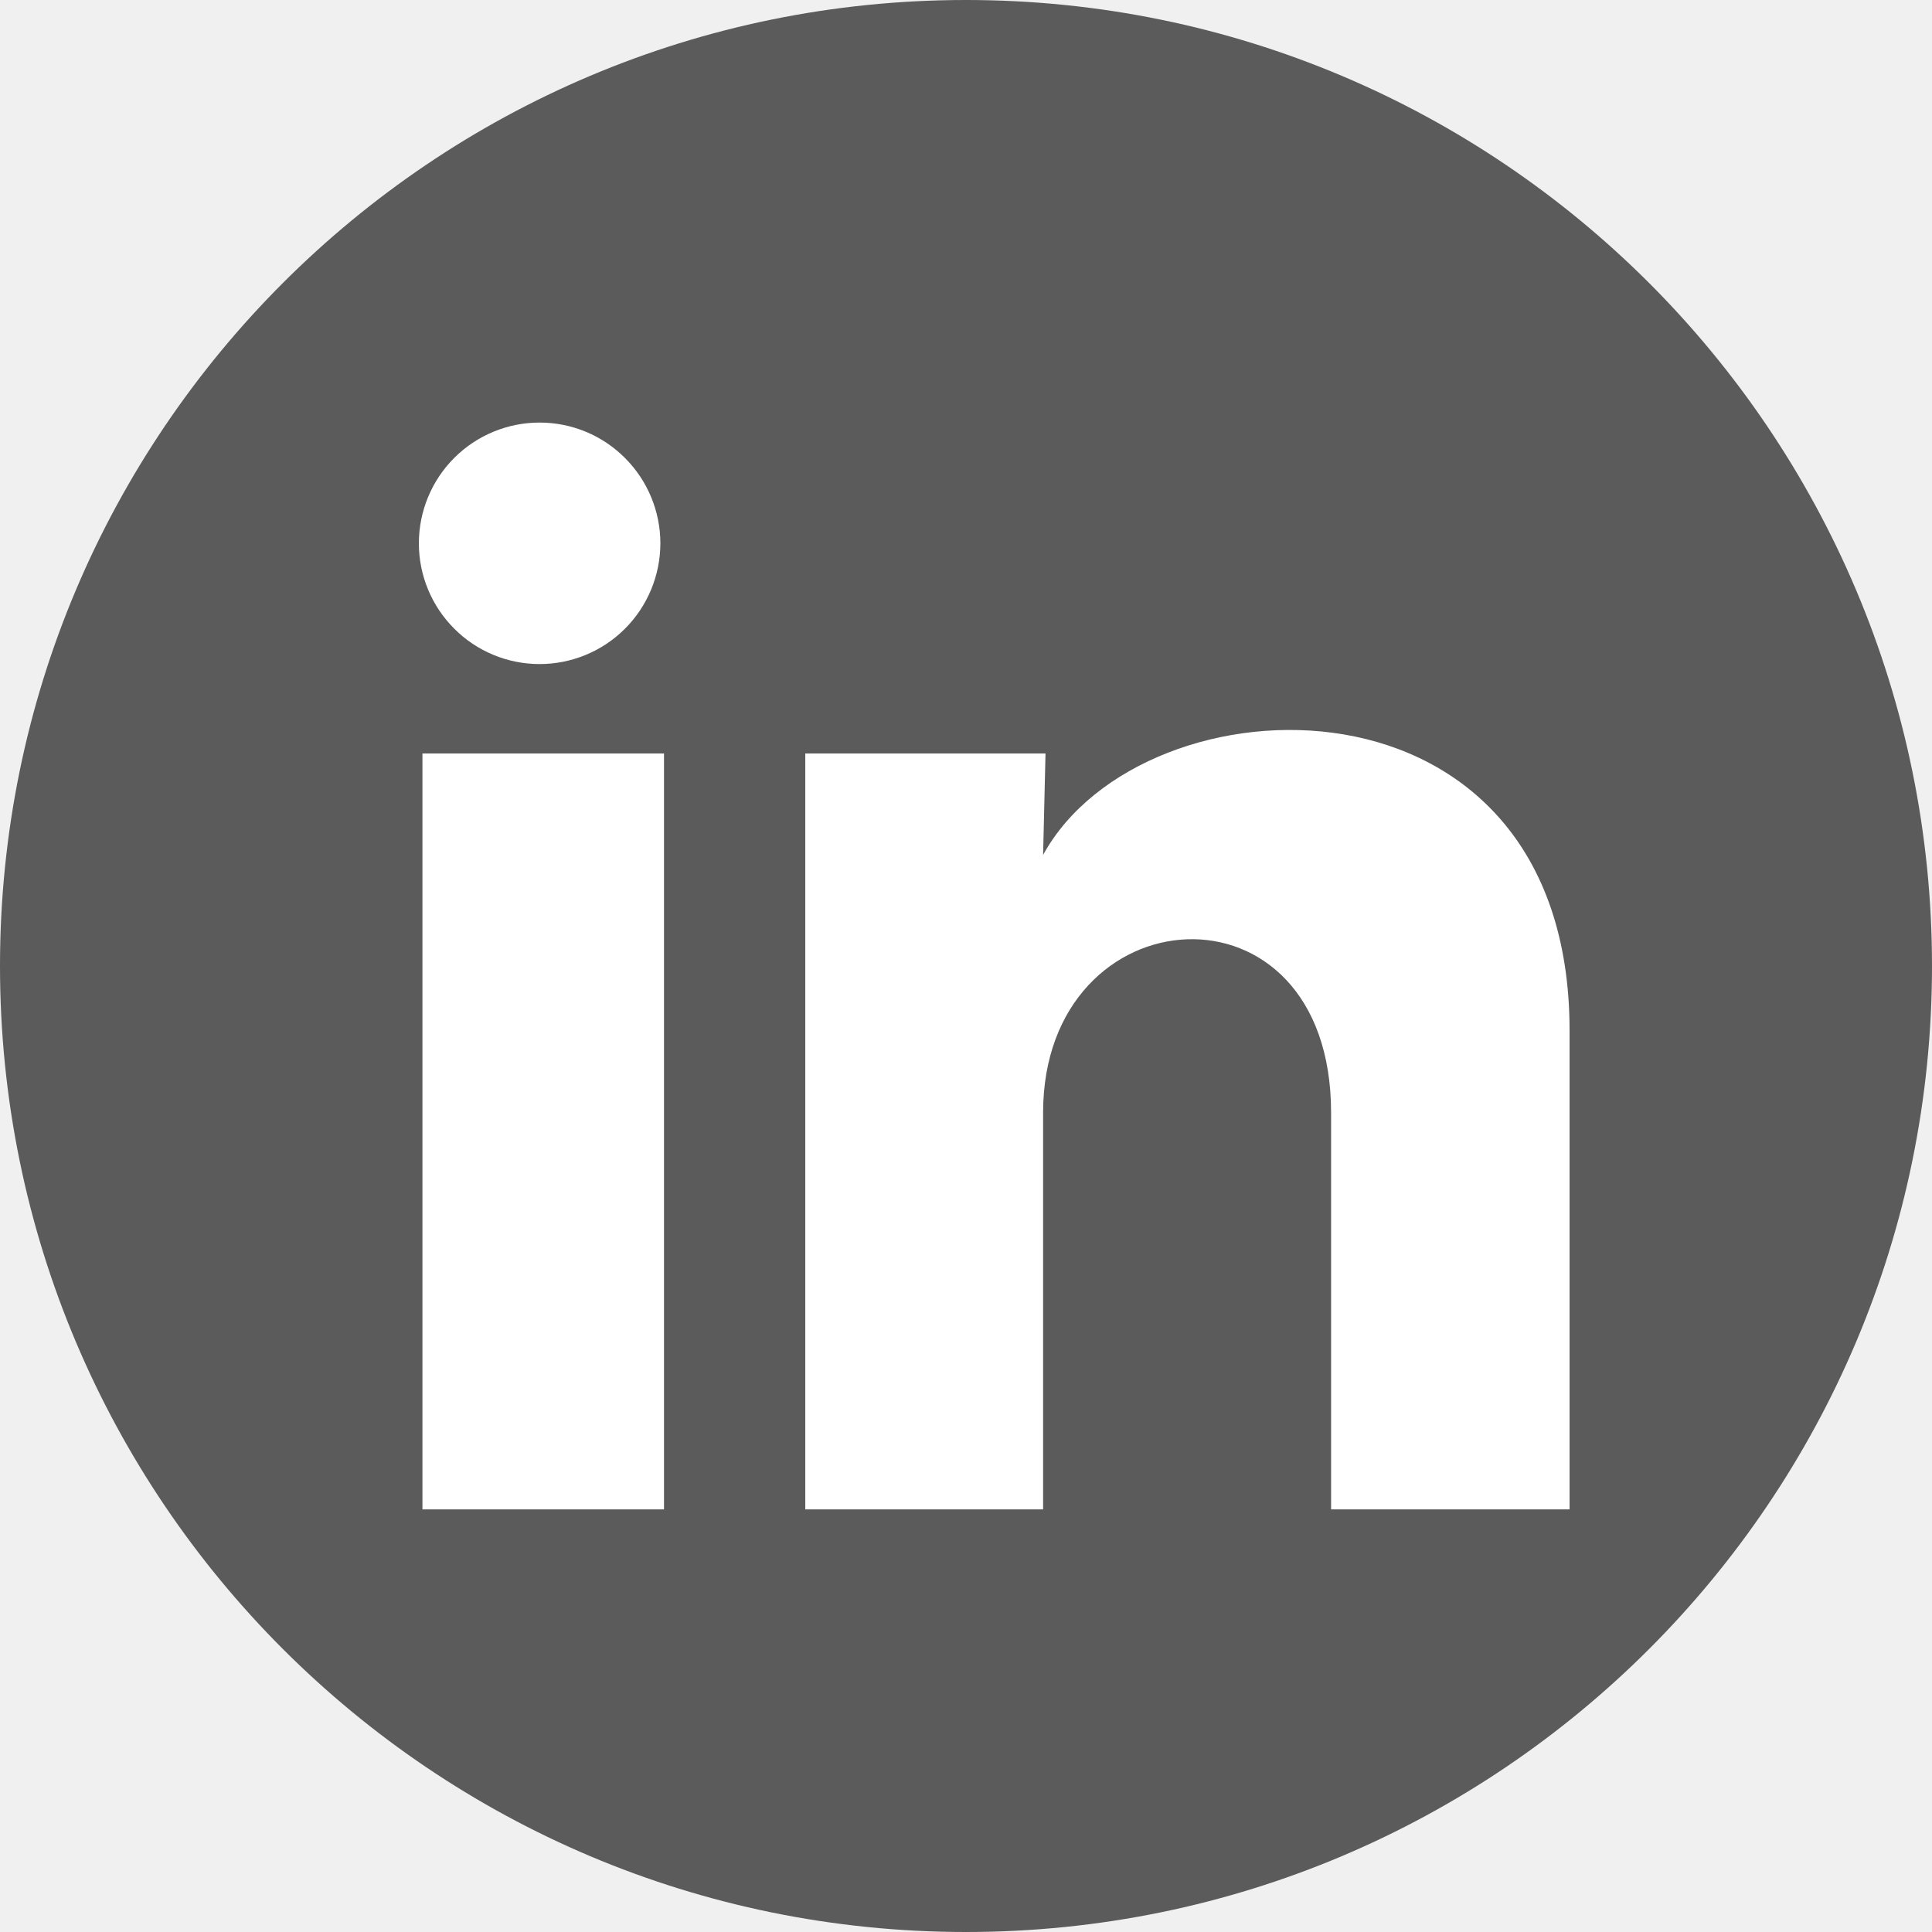
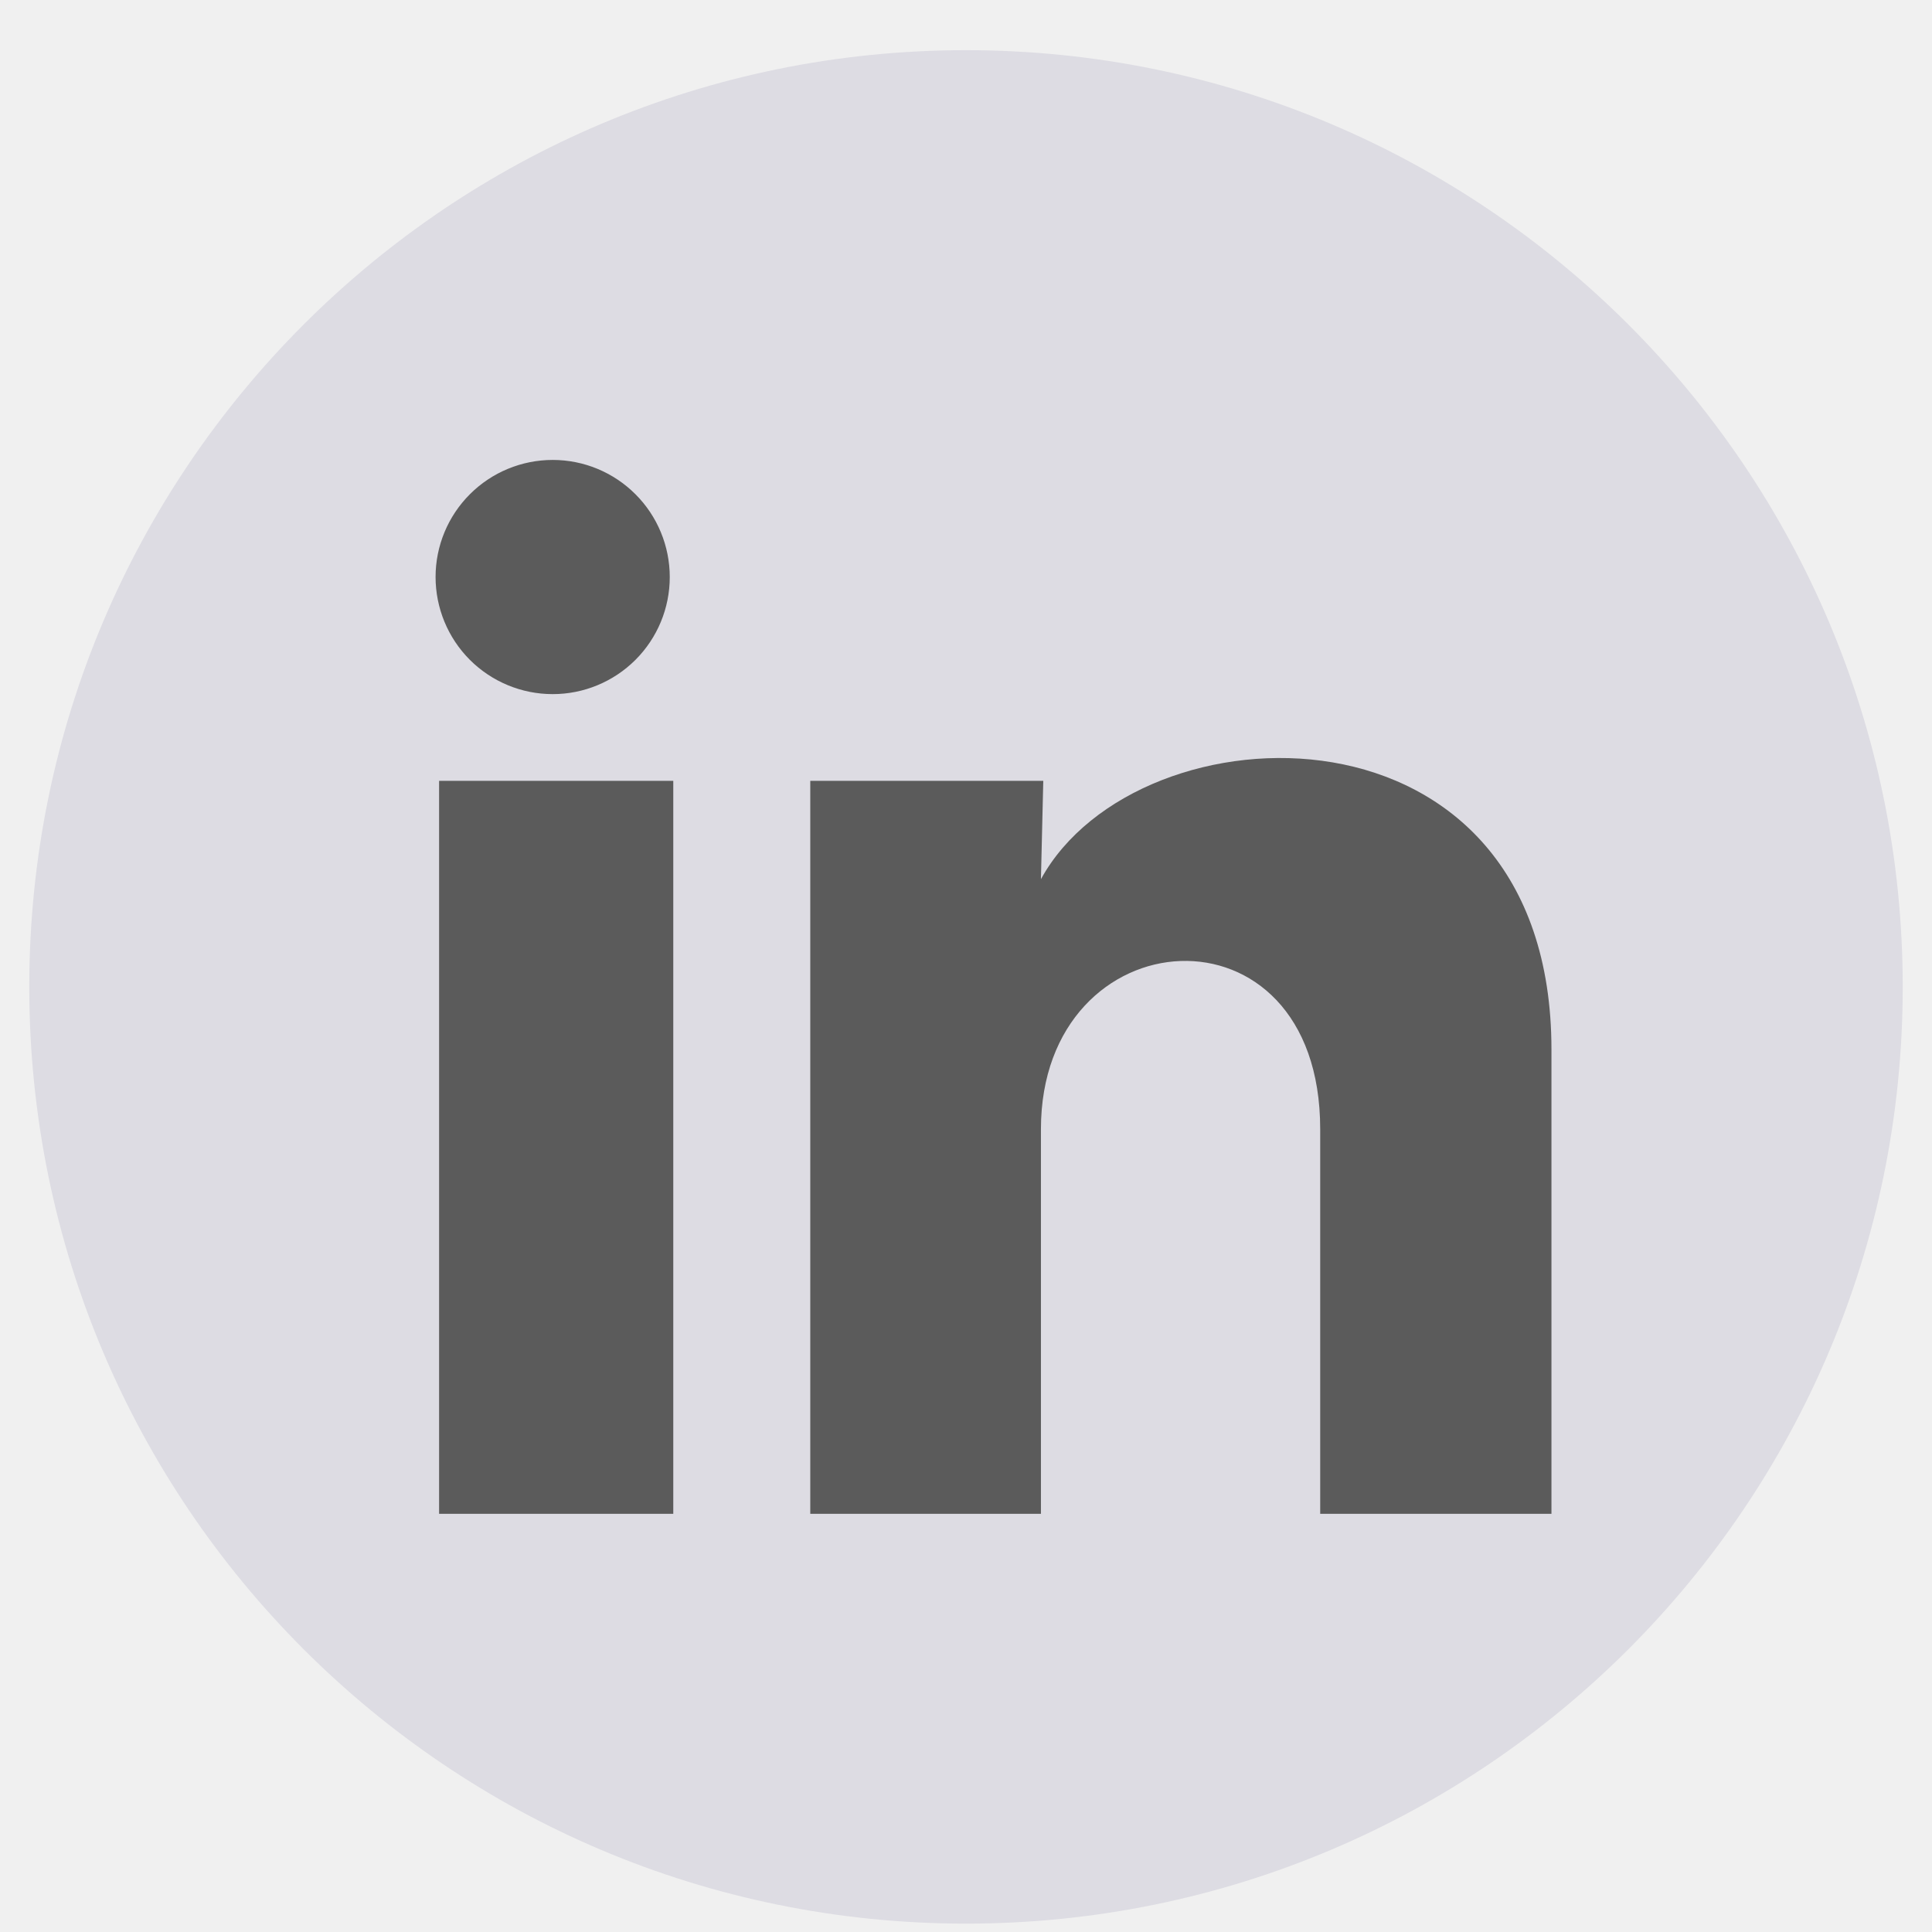
- <svg xmlns="http://www.w3.org/2000/svg" width="32" height="32" viewBox="0 0 32 32" fill="none">
-   <circle cx="16" cy="16" r="16" fill="#5B5B5B" />
-   <path d="M10.938 9C10.937 9.53 10.726 10.039 10.351 10.414C9.976 10.789 9.467 10.999 8.937 10.999C8.406 10.999 7.897 10.788 7.523 10.412C7.148 10.037 6.937 9.528 6.938 8.998C6.938 8.468 7.149 7.959 7.524 7.584C7.899 7.209 8.408 6.999 8.938 6.999C9.469 6.999 9.978 7.21 10.352 7.586C10.727 7.961 10.938 8.47 10.938 9ZM10.998 12.48H6.997V25H10.998V12.48ZM17.317 12.48H13.338V25H17.277V18.43C17.277 14.77 22.047 14.43 22.047 18.43V25H25.997V17.07C25.997 10.9 18.938 11.13 17.277 14.16L17.317 12.48Z" fill="white" />
+ <svg xmlns="http://www.w3.org/2000/svg" width="32" height="32" viewBox="0 0 32 33" fill="none">
+   <circle cx="16" cy="16.857" r="16" fill="#DDDCE3" />
+   <path d="M10.94 9.857C10.94 10.388 10.729 10.896 10.354 11.271C9.978 11.646 9.469 11.857 8.939 11.856C8.409 11.856 7.9 11.645 7.525 11.27C7.15 10.894 6.94 10.386 6.94 9.855C6.94 9.325 7.151 8.816 7.527 8.441C7.902 8.066 8.411 7.856 8.941 7.856C9.471 7.856 9.98 8.067 10.355 8.443C10.73 8.818 10.94 9.327 10.94 9.857ZM11 13.337H7V25.857H11V13.337ZM17.32 13.337H13.34V25.857H17.28V19.287C17.28 15.627 22.05 15.287 22.05 19.287V25.857H26V17.927C26 11.757 18.94 11.987 17.28 15.017L17.32 13.337Z" fill="#5B5B5B" />
</svg>
